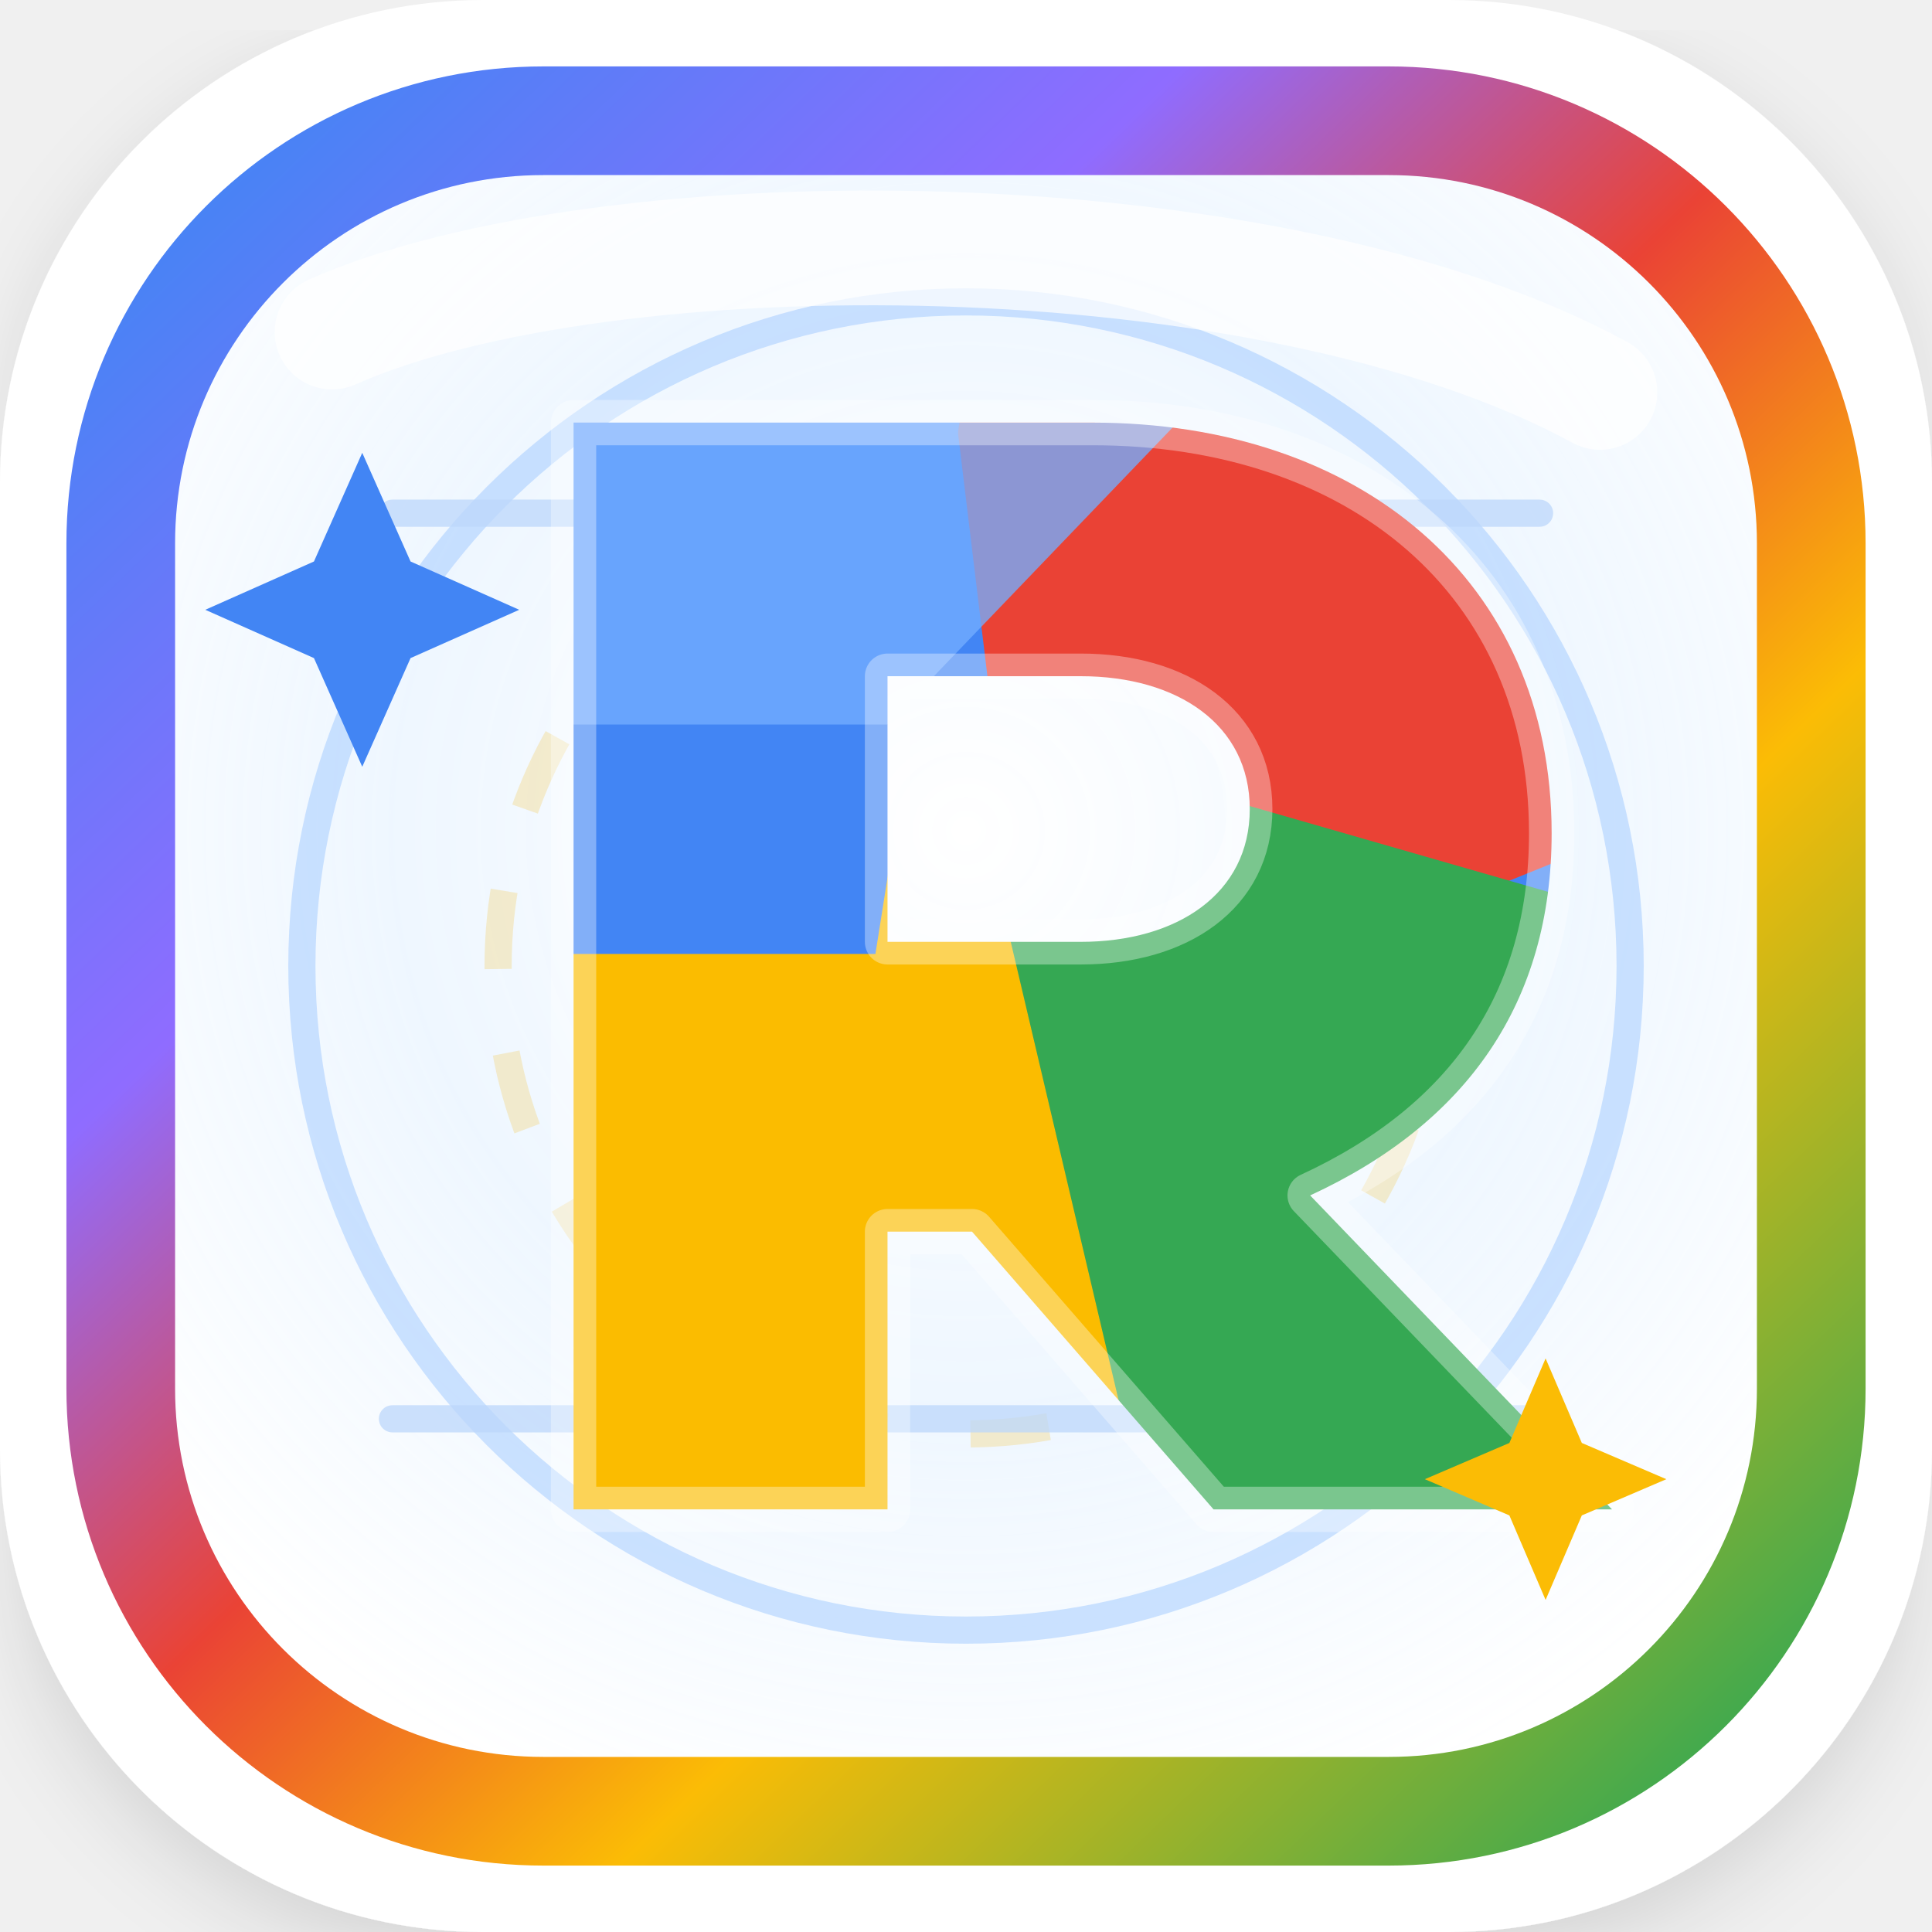
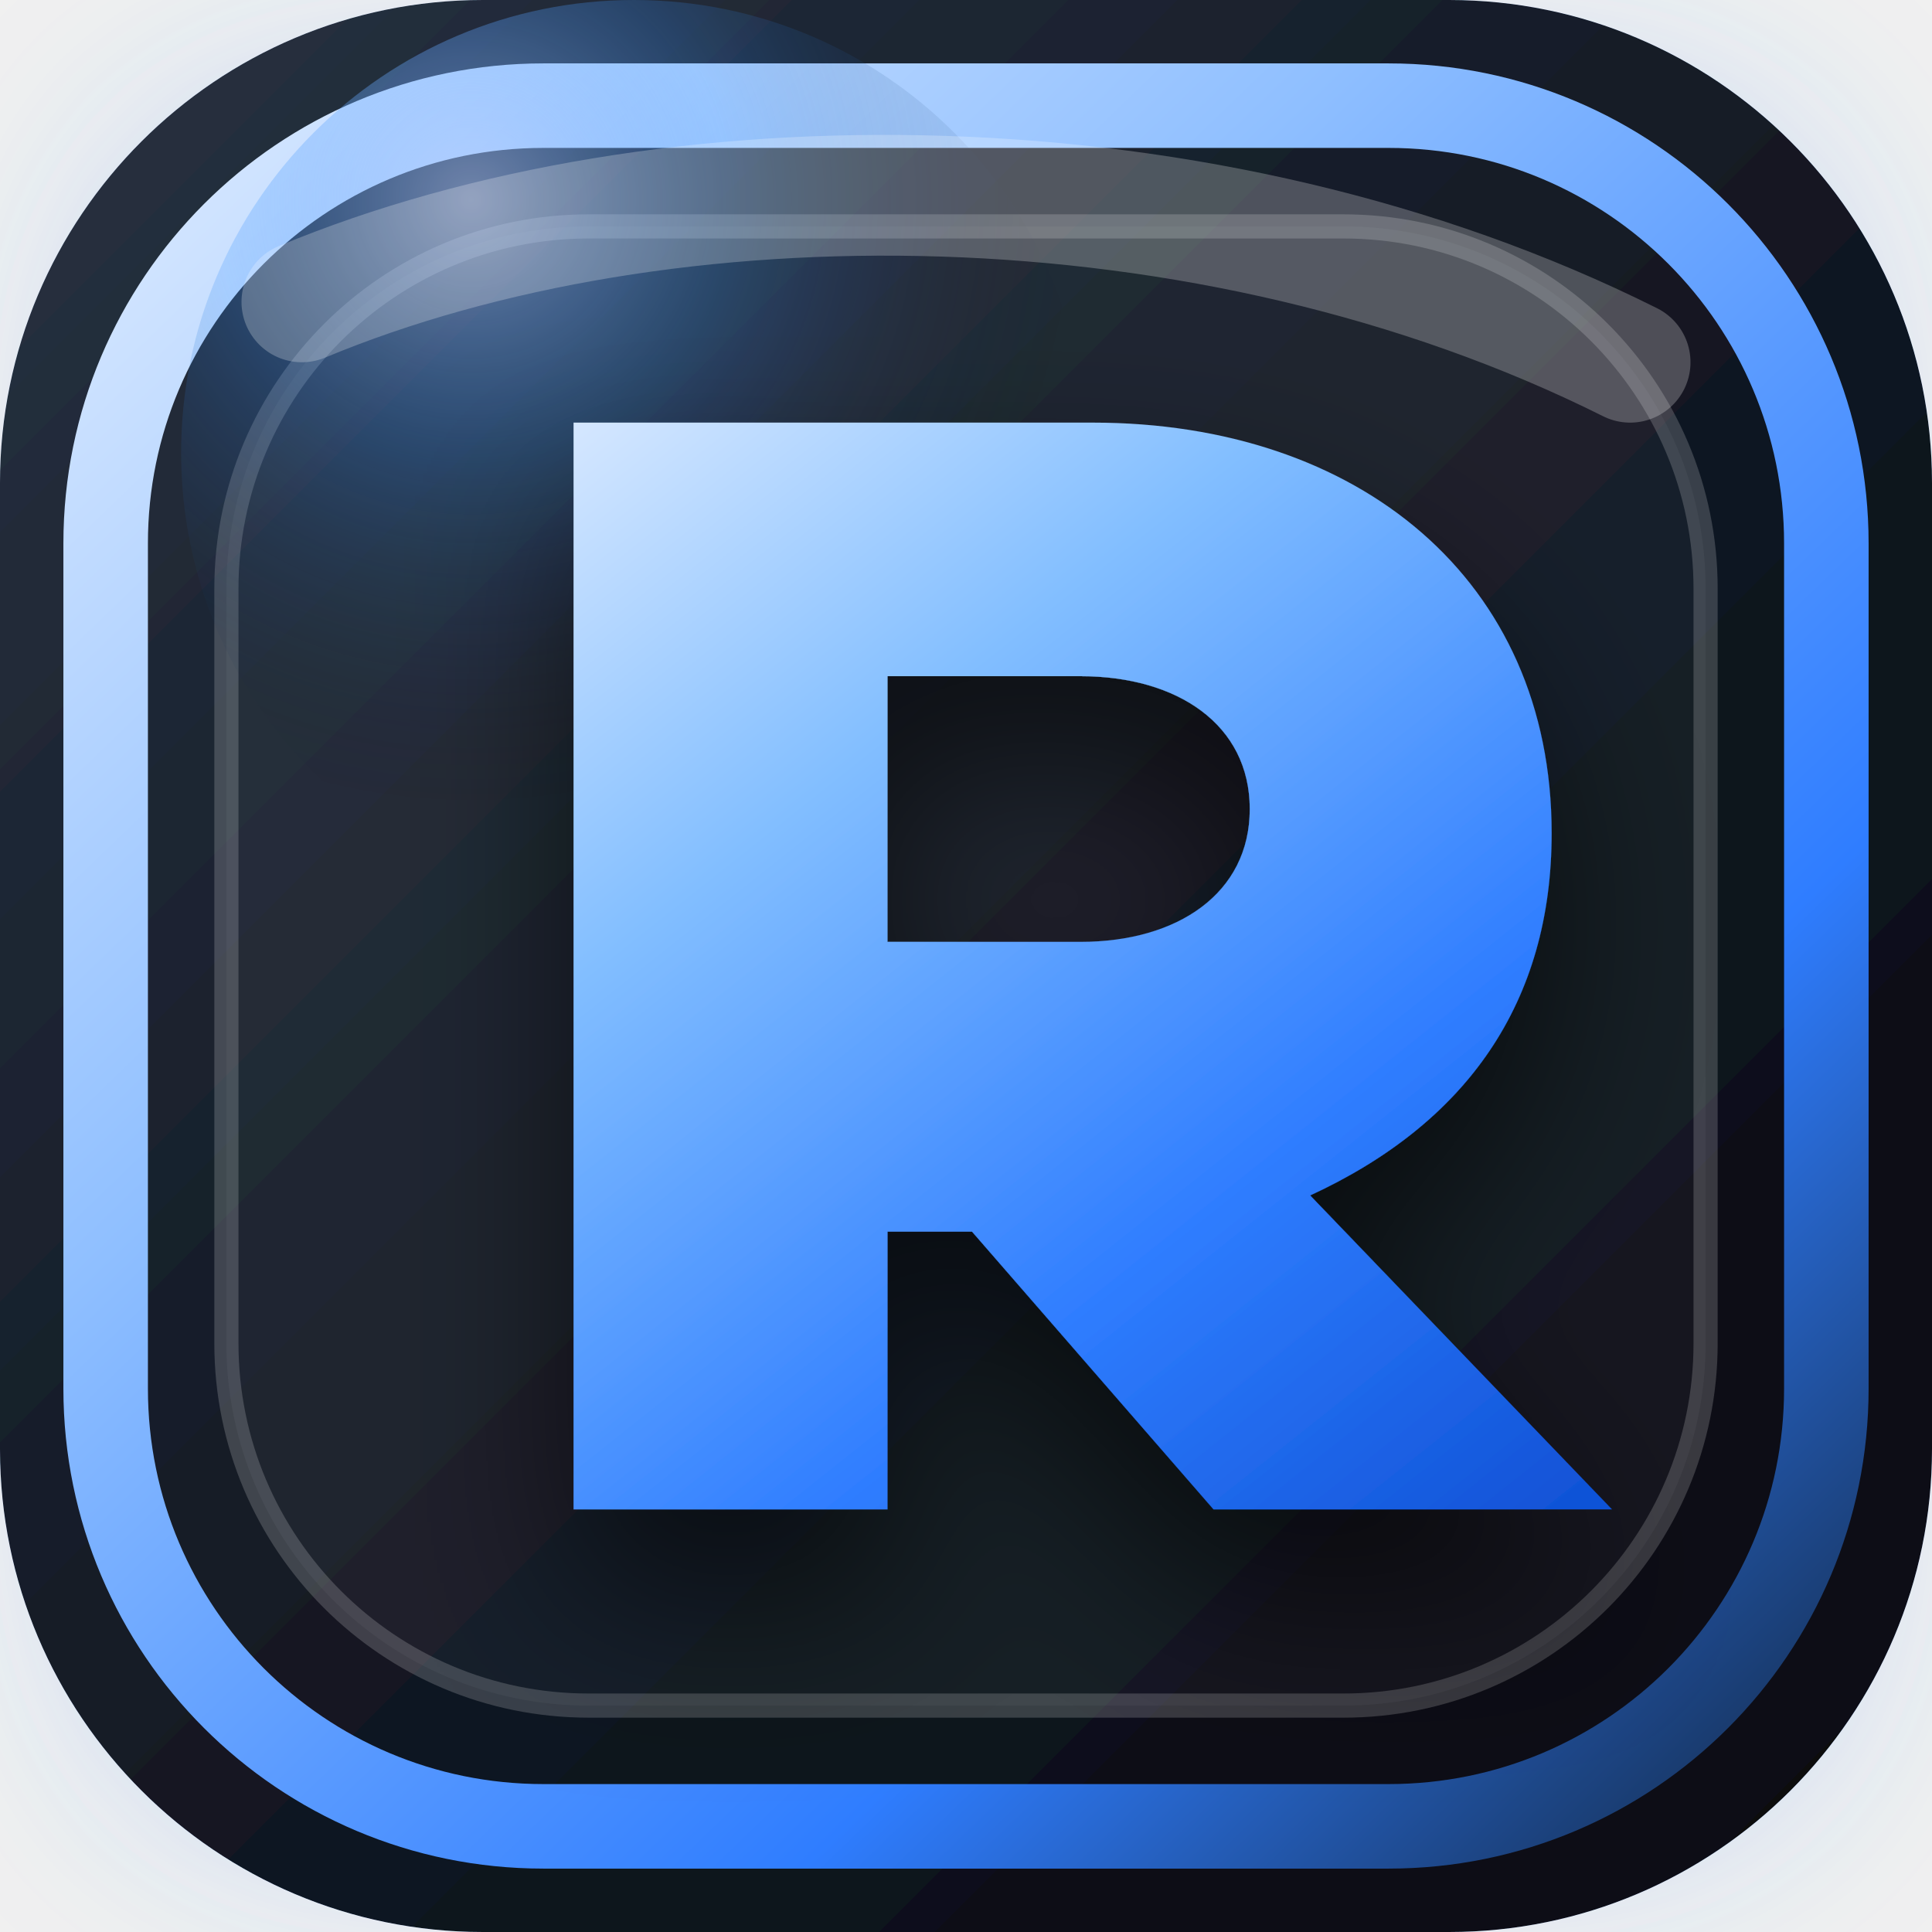
- <svg xmlns="http://www.w3.org/2000/svg" viewBox="0 0 64 64" role="img" aria-label="Rukisma CRM service icon">
+ <svg xmlns="http://www.w3.org/2000/svg" viewBox="0 0 64 64" role="img" aria-label="Rukisma CRM homepage icon">
  <defs>
-     <linearGradient id="prism" x1="6" y1="5" x2="58" y2="59" gradientUnits="userSpaceOnUse">
-       <stop offset="0" stop-color="#4285f4" />
-       <stop offset=".28" stop-color="#8f6cff" />
-       <stop offset=".48" stop-color="#ea4335" />
-       <stop offset=".68" stop-color="#fbbc05" />
-       <stop offset="1" stop-color="#34a853" />
+     <linearGradient id="obsidian" x1="0" y1="0" x2="1" y2="1">
+       <stop offset="0" stop-color="#293342" />
+       <stop offset=".48" stop-color="#131a25" />
+       <stop offset="1" stop-color="#06080e" />
    </linearGradient>
-     <radialGradient id="softBlue" cx="50%" cy="42%" r="62%">
-       <stop offset="0" stop-color="#ffffff" stop-opacity=".95" />
-       <stop offset=".55" stop-color="#edf6ff" stop-opacity=".9" />
-       <stop offset="1" stop-color="#ffffff" stop-opacity="1" />
+     <linearGradient id="rim" x1="4" y1="3" x2="60" y2="61" gradientUnits="userSpaceOnUse">
+       <stop offset="0" stop-color="#ddebff" />
+       <stop offset=".34" stop-color="#8fbfff" />
+       <stop offset=".72" stop-color="#2f7dff" />
+       <stop offset="1" stop-color="#142b4b" />
+     </linearGradient>
+     <linearGradient id="mark" x1="18" y1="13" x2="49" y2="52" gradientUnits="userSpaceOnUse">
+       <stop offset="0" stop-color="#ddebff" />
+       <stop offset=".32" stop-color="#82beff" />
+       <stop offset=".7" stop-color="#2f7dff" />
+       <stop offset="1" stop-color="#1153d7" />
+     </linearGradient>
+     <radialGradient id="halo" cx="32%" cy="22%" r="68%">
+       <stop offset="0" stop-color="#abc7ff" stop-opacity=".58" />
+       <stop offset=".42" stop-color="#3994ff" stop-opacity=".24" />
+       <stop offset="1" stop-color="#06070b" stop-opacity="0" />
    </radialGradient>
    <filter id="shadow" x="-40%" y="-40%" width="180%" height="180%">
-       <feDropShadow dx="0" dy="5" stdDeviation="4" flood-color="#5178aa" flood-opacity=".26" />
-       <feDropShadow dx="0" dy="1" stdDeviation="1.4" flood-color="#0b1320" flood-opacity=".12" />
+       <feDropShadow dx="0" dy="5" stdDeviation="4.2" flood-color="#000000" flood-opacity=".62" />
+       <feDropShadow dx="0" dy="0" stdDeviation="3" flood-color="#3994ff" flood-opacity=".18" />
    </filter>
-     <filter id="markShadow" x="-45%" y="-45%" width="190%" height="190%">
-       <feDropShadow dx="0" dy="0" stdDeviation="1.5" flood-color="#ffffff" flood-opacity=".8" />
-       <feDropShadow dx="0" dy="0" stdDeviation="2.8" flood-color="#4285f4" flood-opacity=".24" />
-       <feDropShadow dx="0" dy="2.5" stdDeviation="2.4" flood-color="#315982" flood-opacity=".24" />
+     <filter id="markGlow" x="-45%" y="-45%" width="190%" height="190%">
+       <feDropShadow dx="0" dy="0" stdDeviation="1.3" flood-color="#ddebff" flood-opacity=".44" />
+       <feDropShadow dx="0" dy="0" stdDeviation="3.8" flood-color="#2f7dff" flood-opacity=".42" />
+       <feDropShadow dx="0" dy="3" stdDeviation="2.8" flood-color="#000000" flood-opacity=".58" />
    </filter>
-     <clipPath id="rClip">
-       <path d="M19 50V14h17.2c8.8 0 15.2 5.2 15.2 13.6 0 5.6-2.8 9.6-8 12l10 10.4H40.2l-8-9.2h-2.8V50H19Zm10.4-18.8h6.4c3.2 0 5.6-1.6 5.6-4.4 0-2.8-2.4-4.4-5.6-4.4h-6.4v8.8Z" />
-     </clipPath>
  </defs>
-   <rect width="64" height="64" rx="16" fill="#ffffff" filter="url(#shadow)" />
-   <rect x="4" y="4" width="56" height="56" rx="14" fill="url(#softBlue)" stroke="url(#prism)" stroke-width="3.6" />
-   <circle cx="32" cy="32" r="22" fill="none" stroke="#9ec8ff" stroke-opacity=".5" stroke-width=".9" />
-   <circle cx="32" cy="32" r="15.5" fill="none" stroke="#f2cd61" stroke-opacity=".32" stroke-width=".9" stroke-dasharray="2.6 2.8" />
-   <path d="M13 17h38M13 47h38" stroke="#bcd7fb" stroke-width=".9" stroke-linecap="round" opacity=".75" />
-   <path d="M11 11c9-4 31-4 42 2" fill="none" stroke="#ffffff" stroke-width="3.8" stroke-linecap="round" opacity=".72" />
-   <g clip-path="url(#rClip)" filter="url(#markShadow)">
-     <rect width="64" height="64" fill="#4285f4" />
-     <path d="M30 0h34v23.5L45 31.2 33 24.8Z" fill="#ea4335" />
-     <path d="M32 24 64 33.2V64H41.2L30.4 40.8Z" fill="#34a853" />
-     <path d="M0 31.2 31.6 23.2 41.2 64H0Z" fill="#fbbc05" />
-     <path d="M0 0h34L29 31.6H0Z" fill="#4285f4" />
-     <path d="M18 14h21l-9.6 10H18Z" fill="#72adff" opacity=".78" />
-   </g>
-   <path d="M19 50V14h17.2c8.8 0 15.2 5.2 15.2 13.6 0 5.6-2.8 9.6-8 12l10 10.4H40.2l-8-9.2h-2.8V50H19Zm10.4-18.8h6.4c3.2 0 5.6-1.6 5.6-4.4 0-2.8-2.4-4.4-5.6-4.4h-6.4v8.8Z" fill="none" stroke="#ffffff" stroke-opacity=".34" stroke-width="1.5" stroke-linejoin="round" />
-   <path d="M10.4 18.6 12 15l1.6 3.6 3.6 1.6-3.6 1.6L12 25.4l-1.6-3.6-3.6-1.6 3.6-1.6Z" fill="#4285f4" />
-   <path d="M50 47.8 51.2 45l1.2 2.8 2.8 1.2-2.8 1.2-1.2 2.8-1.2-2.8-2.8-1.2 2.8-1.2Z" fill="#fbbc05" />
+   <rect width="64" height="64" rx="16" fill="url(#obsidian)" filter="url(#shadow)" />
+   <rect x="3.5" y="3.5" width="57" height="57" rx="14.5" fill="none" stroke="url(#rim)" stroke-width="2.8" />
+   <rect x="7.5" y="7.5" width="49" height="49" rx="12" fill="#ffffff" fill-opacity=".04" stroke="#ffffff" stroke-opacity=".18" stroke-width=".8" />
+   <circle cx="21" cy="15" r="15" fill="url(#halo)" />
+   <path d="M10 10c12-5 30-5 44 2" fill="none" stroke="#ffffff" stroke-opacity=".24" stroke-width="4" stroke-linecap="round" />
+   <path fill="url(#mark)" filter="url(#markGlow)" d="M19 50V14h17.2c8.8 0 15.2 5.2 15.2 13.6 0 5.6-2.8 9.6-8 12l10 10.4H40.2l-8-9.2h-2.8V50H19Zm10.4-18.8h6.4c3.2 0 5.6-1.6 5.6-4.4 0-2.8-2.4-4.4-5.6-4.4h-6.4v8.8Z" />
</svg>
